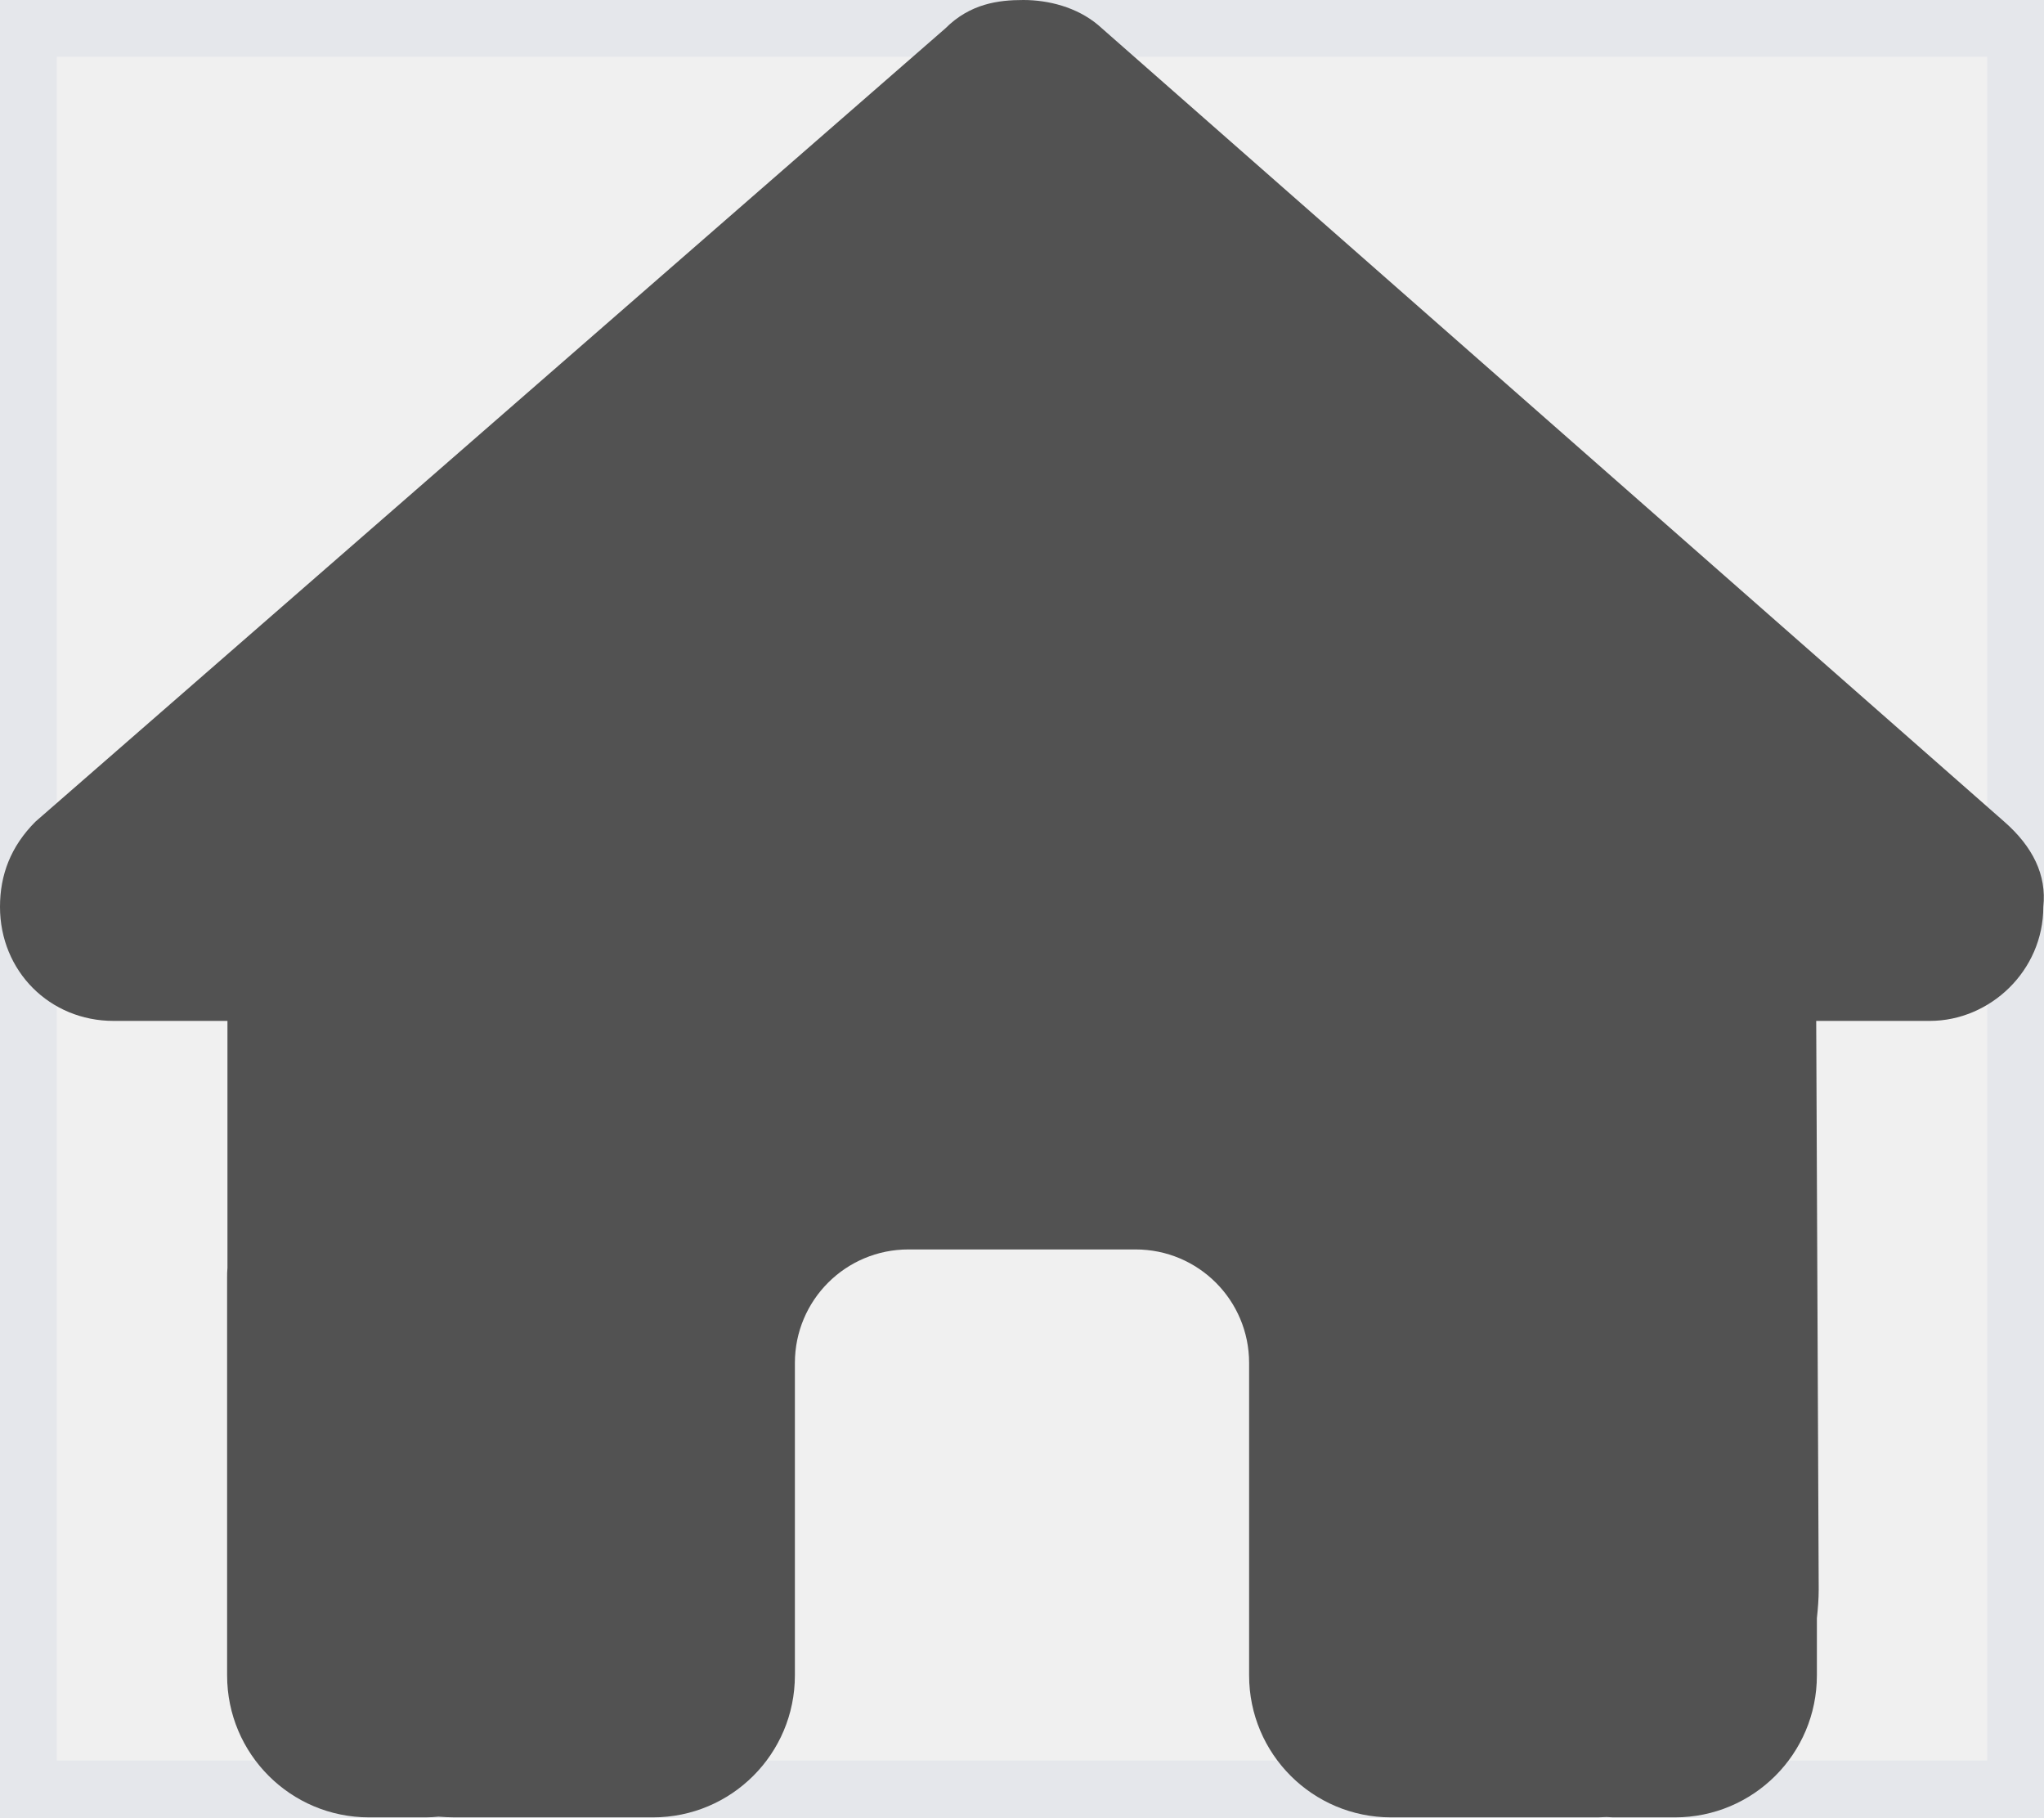
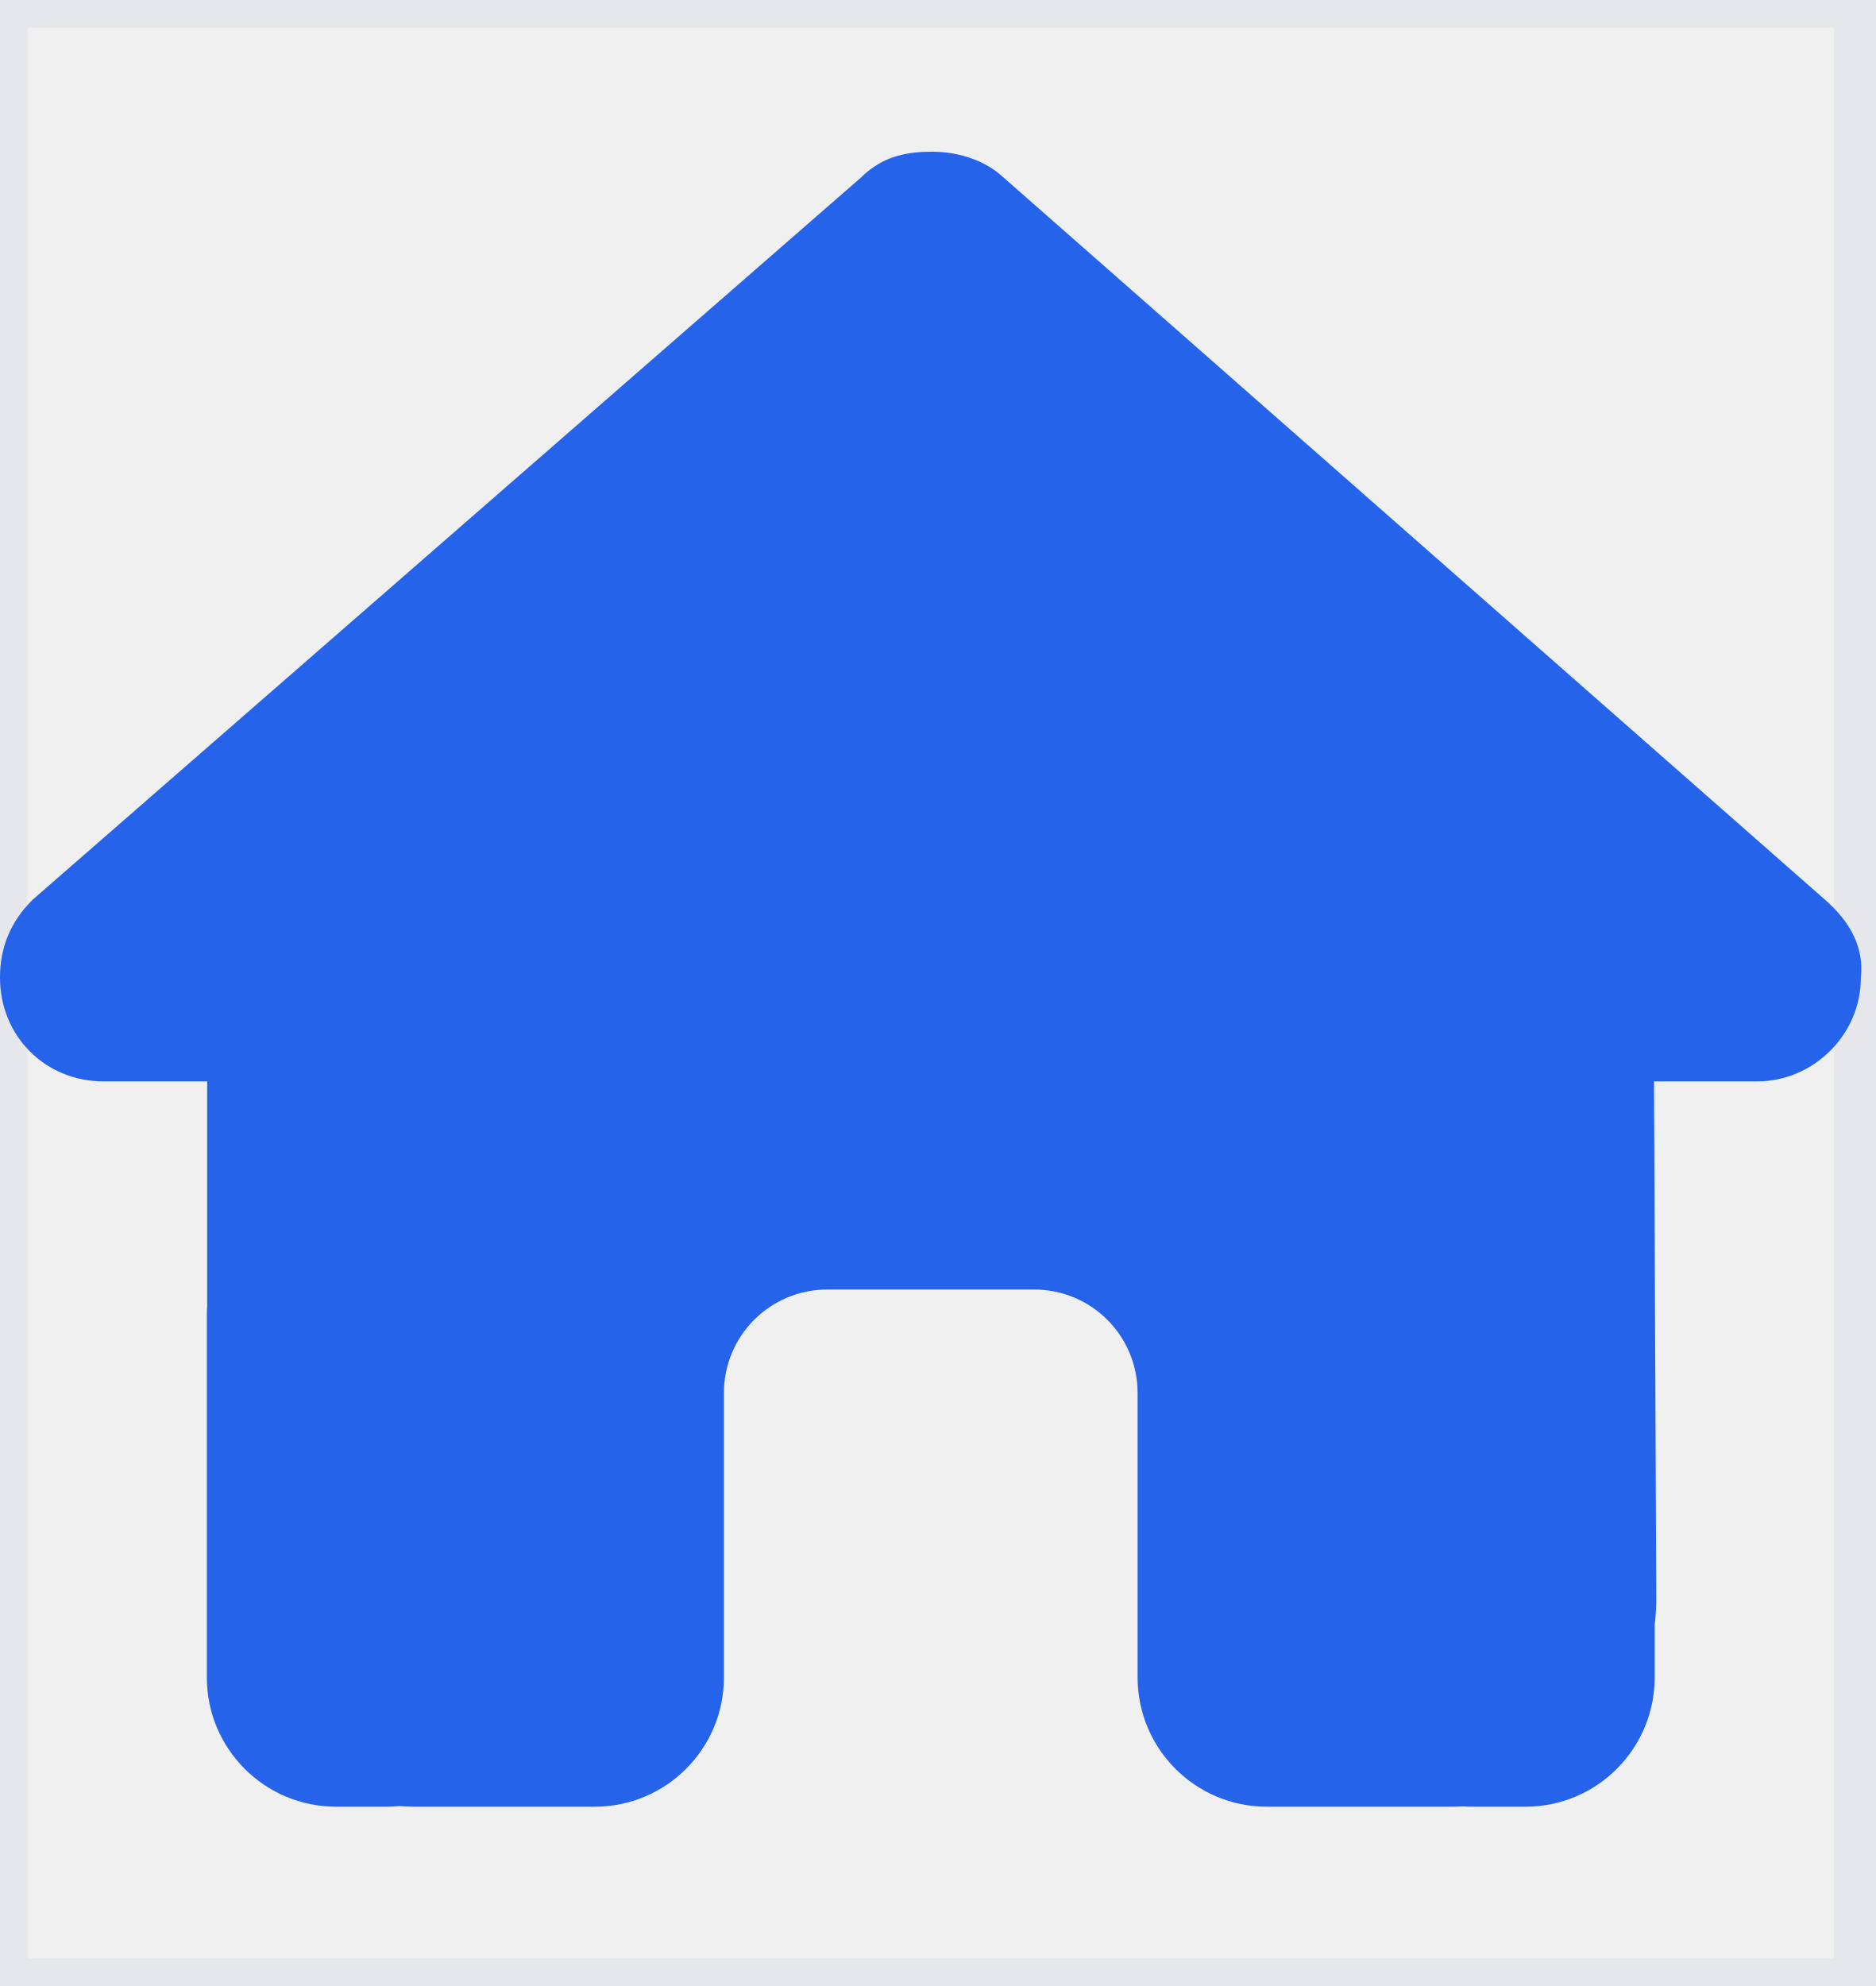
- <svg xmlns="http://www.w3.org/2000/svg" width="18" height="16" viewBox="0 0 18 16" fill="none">
-   <path d="M18 16H0V0H18V16Z" stroke="#E5E7EB" />
-   <g clip-path="url(#clip0_333_31)">
-     <path d="M17.994 7.984C17.994 8.547 17.525 8.988 16.994 8.988H15.994L16.016 13.994C16.016 14.078 16.009 14.162 16 14.247V14.75C16 15.441 15.441 16 14.75 16H14.25C14.216 16 14.181 16 14.147 15.997C14.103 16 14.059 16 14.016 16H13H12.25C11.559 16 11 15.441 11 14.75V14V12C11 11.447 10.553 11 10 11H8C7.447 11 7 11.447 7 12V14V14.75C7 15.441 6.441 16 5.75 16H5H4.003C3.956 16 3.909 15.997 3.862 15.994C3.825 15.997 3.788 16 3.75 16H3.25C2.559 16 2 15.441 2 14.75V11.25C2 11.222 2 11.191 2.003 11.162V8.988H1C0.438 8.988 0 8.55 0 7.984C0 7.703 0.094 7.453 0.312 7.234L8.325 0.25C8.544 0.031 8.794 0 9.012 0C9.231 0 9.481 0.062 9.669 0.219L17.65 7.234C17.9 7.453 18.025 7.703 17.994 7.984Z" fill="#525252" />
+ <svg xmlns="http://www.w3.org/2000/svg" width="34" height="36" viewBox="0 0 34 36" fill="none">
+   <path d="M33.75 36H0V0H33.75V36Z" stroke="#E5E7EB" />
+   <g clip-path="url(#clip0_772_550)">
+     <path d="M33.738 17.721C33.738 18.775 32.859 19.602 31.863 19.602H29.988L30.029 28.988C30.029 29.146 30.018 29.305 30 29.463V30.406C30 31.701 28.951 32.75 27.656 32.75H26.719C26.654 32.75 26.59 32.75 26.525 32.744C26.443 32.75 26.361 32.75 26.279 32.75H24.375H22.969C21.674 32.75 20.625 31.701 20.625 30.406V29V25.25C20.625 24.213 19.787 23.375 18.75 23.375H15C13.963 23.375 13.125 24.213 13.125 25.25V29V30.406C13.125 31.701 12.076 32.75 10.781 32.75H9.375H7.506C7.418 32.75 7.33 32.744 7.242 32.738C7.172 32.744 7.102 32.75 7.031 32.75H6.094C4.799 32.75 3.75 31.701 3.75 30.406V23.844C3.75 23.791 3.75 23.732 3.756 23.68V19.602H1.875C0.82 19.602 0 18.781 0 17.721C0 17.193 0.176 16.725 0.586 16.314L15.609 3.219C16.02 2.809 16.488 2.75 16.898 2.75C17.309 2.75 17.777 2.867 18.129 3.16L33.094 16.314C33.562 16.725 33.797 17.193 33.738 17.721Z" fill="#2563EB" />
  </g>
  <defs>
-     <clipPath id="clip0_333_31">
-       <path d="M0 0H18V16H0V0Z" fill="white" />
+     <clipPath id="clip0_772_550">
+       <path d="M0 2.75H33.75V32.75H0V2.75Z" fill="white" />
    </clipPath>
  </defs>
</svg>
